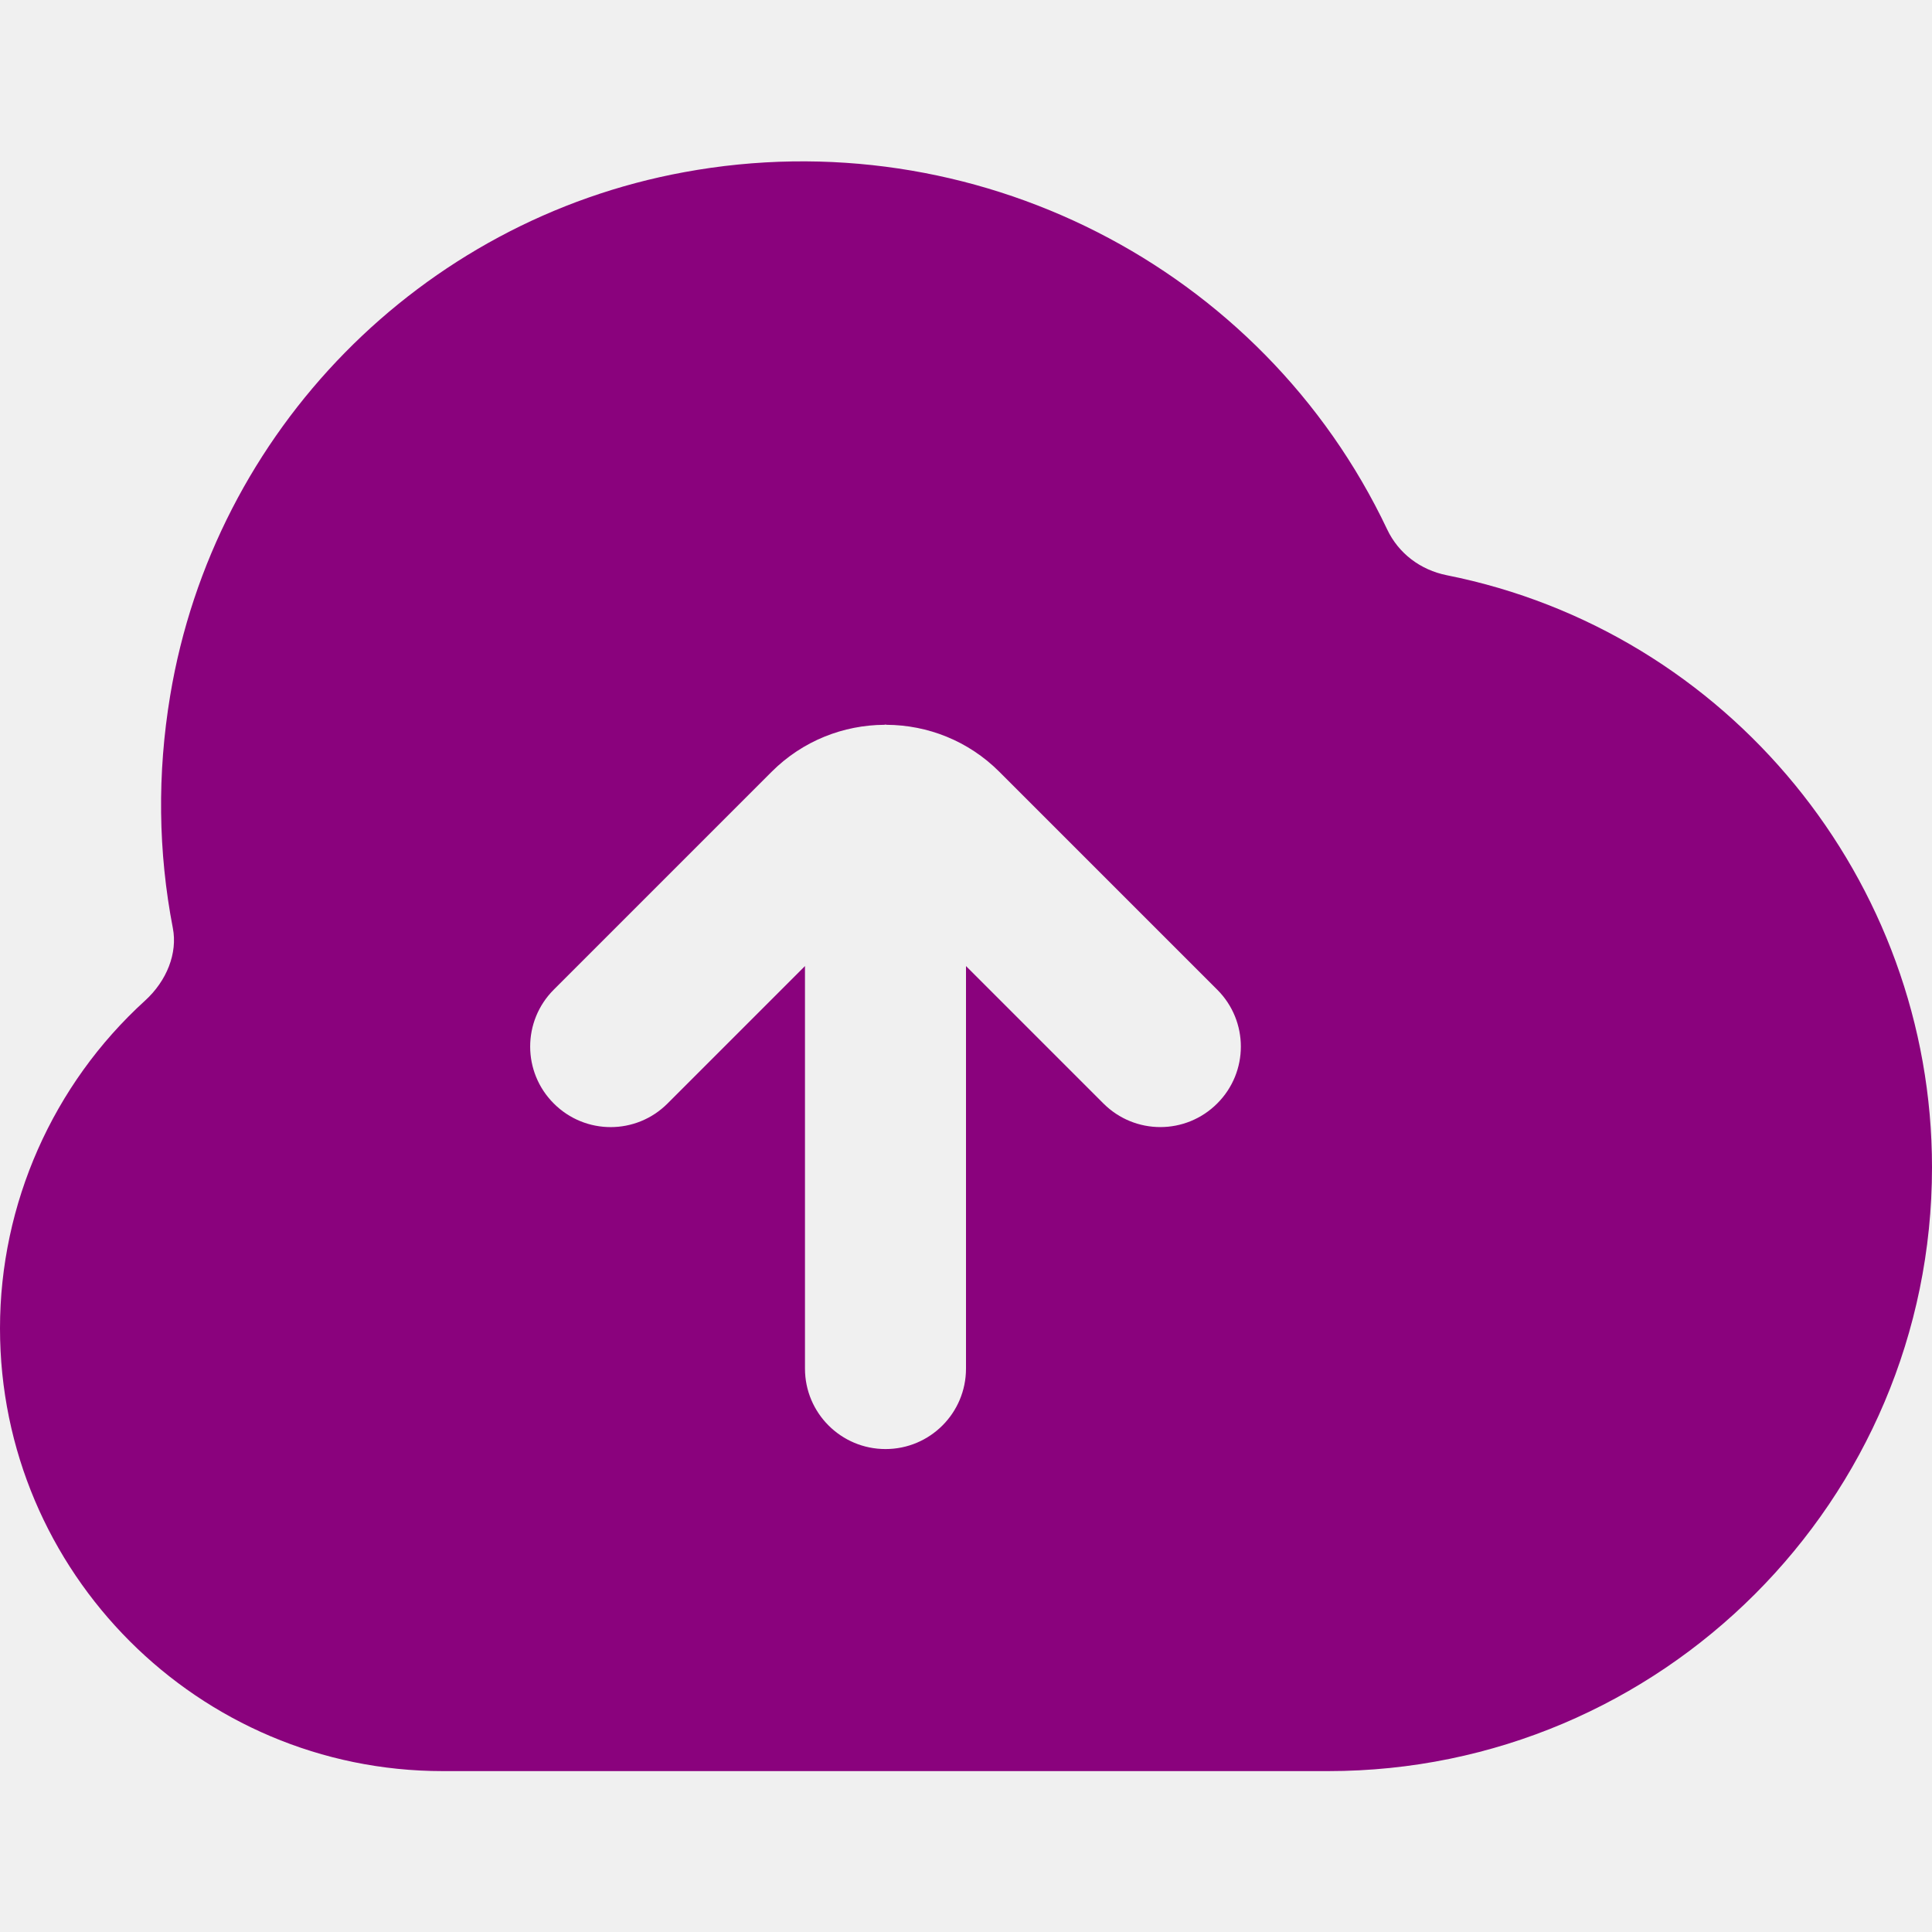
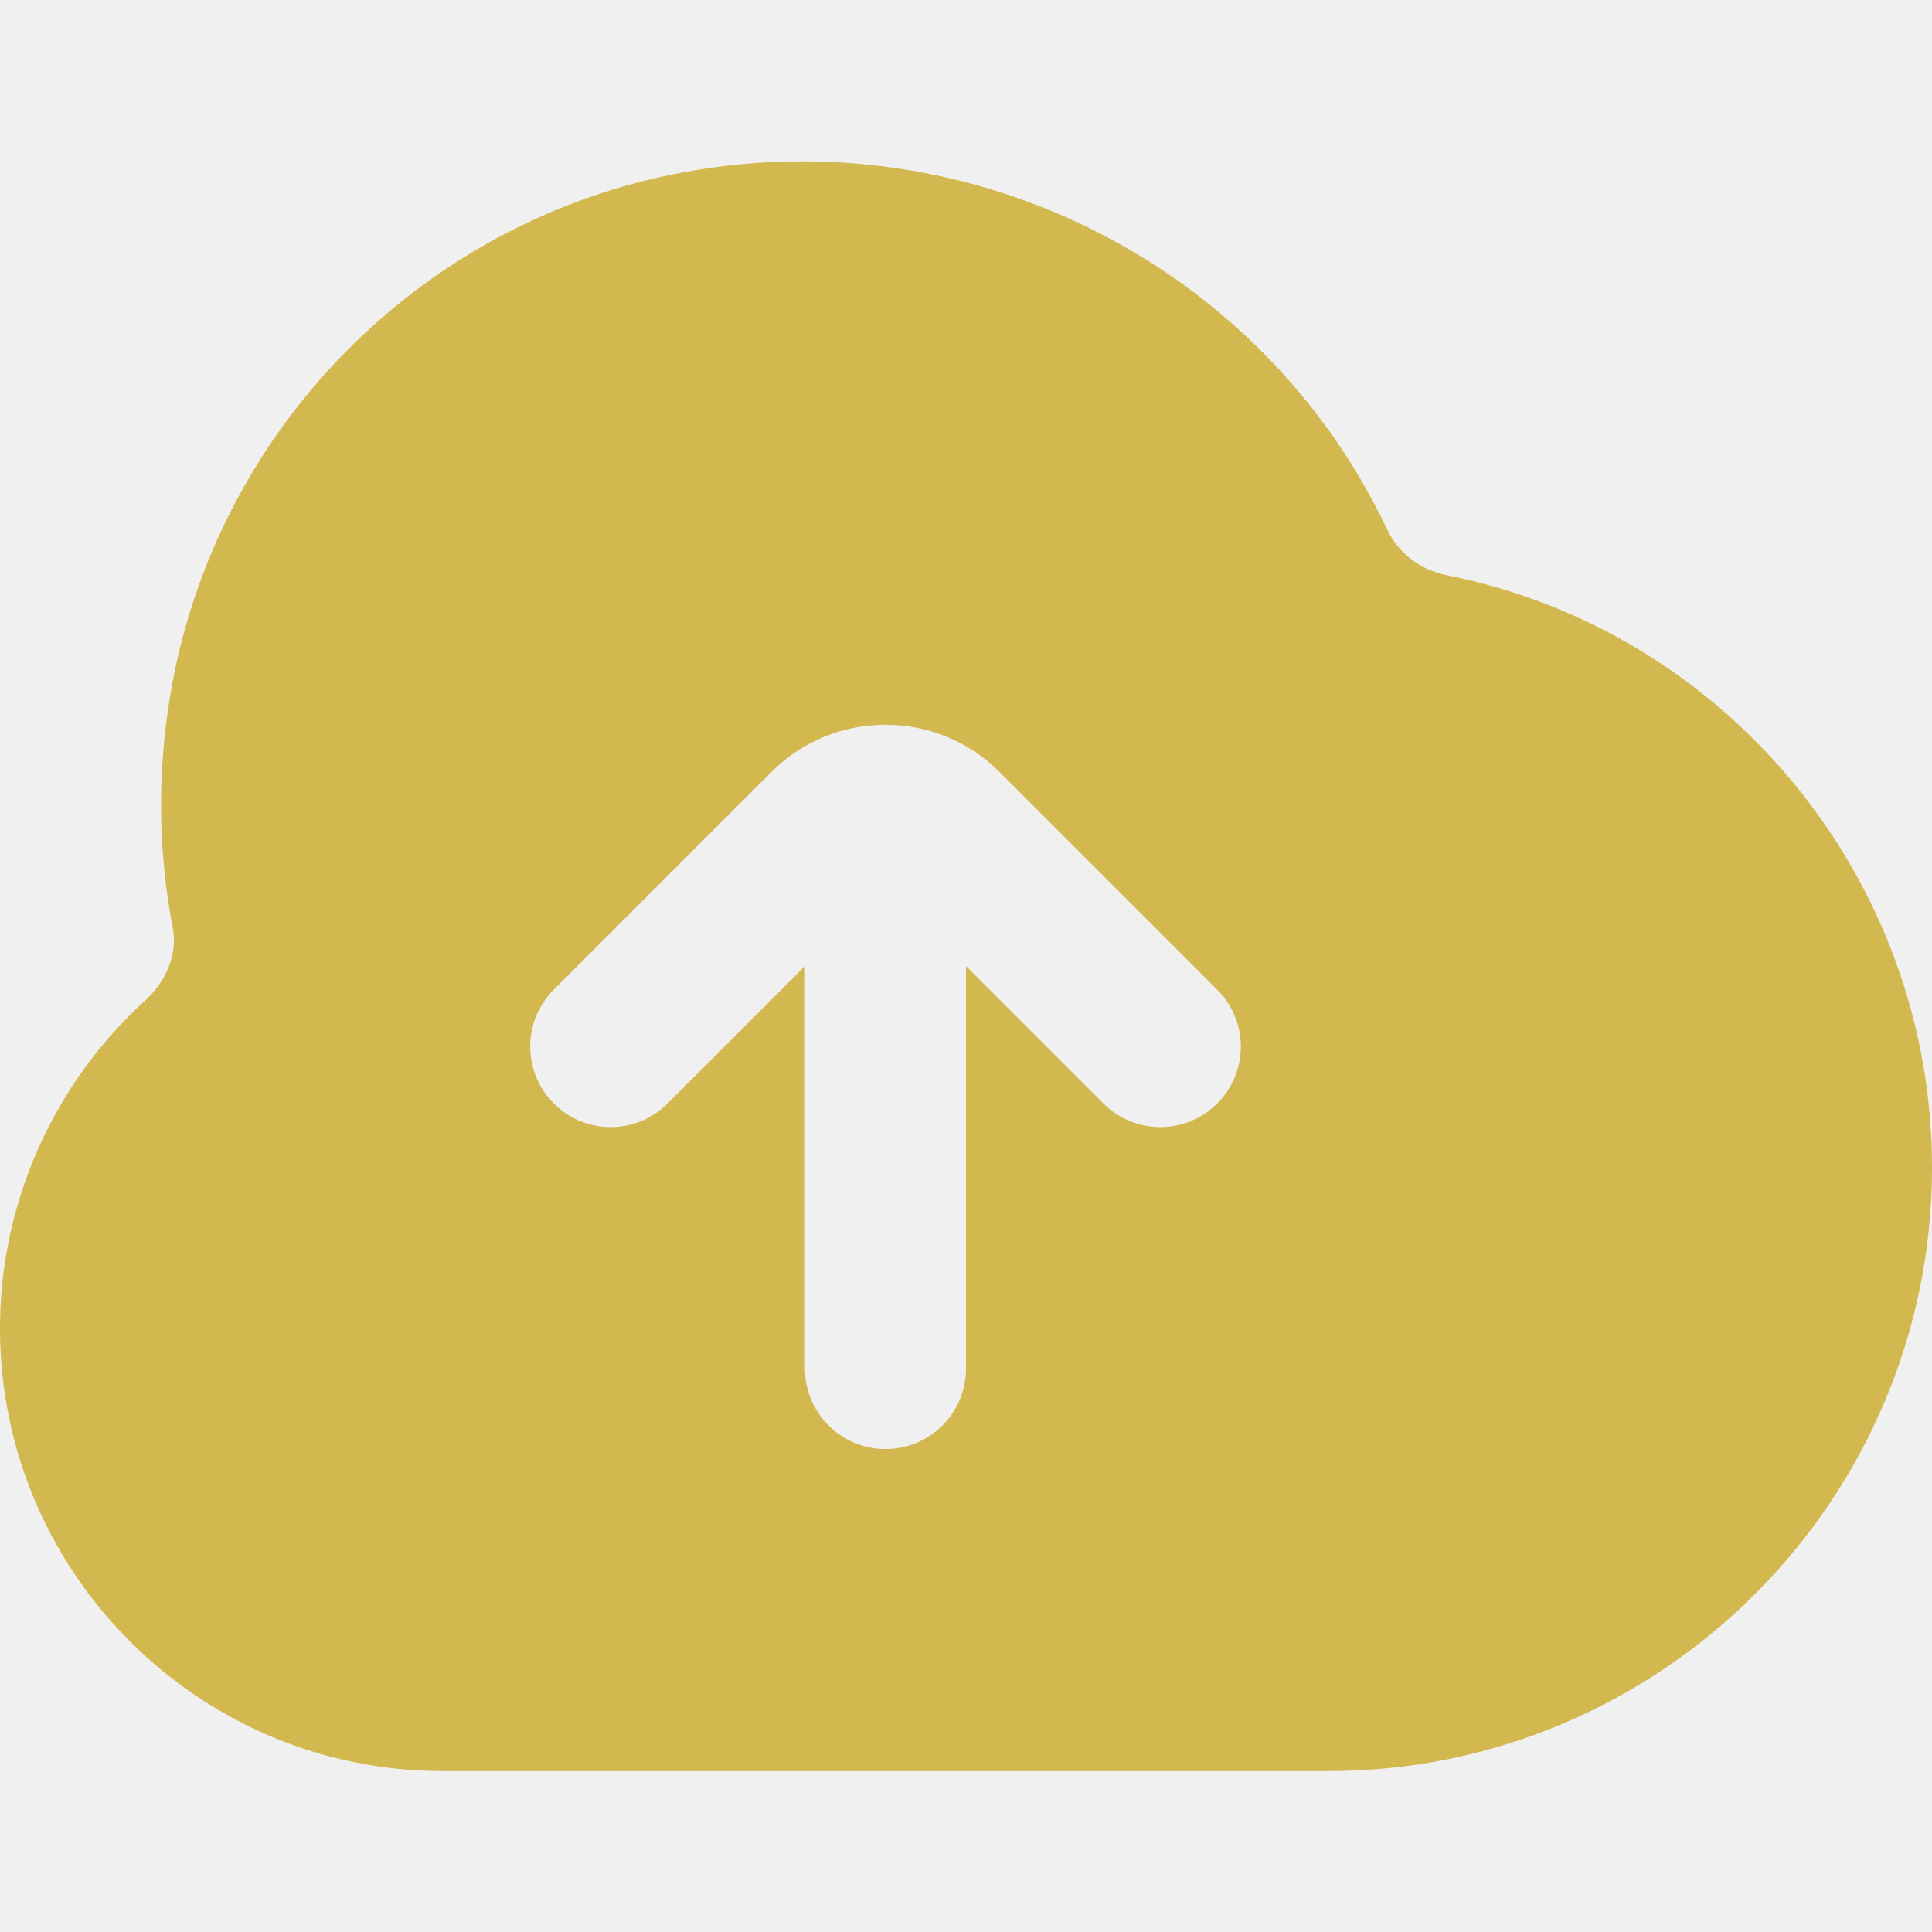
<svg xmlns="http://www.w3.org/2000/svg" width="32" height="32" viewBox="0 0 32 32" fill="none">
  <g clip-path="url(#clip0_2756_4228)">
-     <path d="M23.965 9.528C23.524 9.44 23.163 9.164 22.976 8.769C20.909 4.408 16.119 1.969 11.331 2.852C6.968 3.652 3.548 7.135 2.819 11.52C2.603 12.815 2.619 14.111 2.863 15.373C2.943 15.785 2.765 16.244 2.401 16.575C0.875 17.963 0 19.94 0 22.001C0 26.044 3.289 29.335 7.333 29.335H22C27.515 29.335 32 24.849 32 19.335C32 14.581 28.621 10.456 23.965 9.528ZM20.161 18.277C19.901 18.537 19.56 18.668 19.219 18.668C18.877 18.668 18.536 18.537 18.276 18.277L16 16.001V22.668C16 23.405 15.403 24.001 14.667 24.001C13.931 24.001 13.333 23.405 13.333 22.668V16.001L11.057 18.277C10.536 18.799 9.693 18.799 9.172 18.277C8.651 17.756 8.651 16.913 9.172 16.392L12.781 12.783C13.296 12.268 13.972 12.009 14.648 12.005L14.667 12.001L14.685 12.005C15.363 12.009 16.037 12.268 16.552 12.783L20.161 16.392C20.683 16.913 20.683 17.756 20.161 18.277Z" fill="#8A027D" />
+     <path d="M23.965 9.528C23.524 9.44 23.163 9.164 22.976 8.769C20.909 4.408 16.119 1.969 11.331 2.852C6.968 3.652 3.548 7.135 2.819 11.52C2.603 12.815 2.619 14.111 2.863 15.373C2.943 15.785 2.765 16.244 2.401 16.575C0.875 17.963 0 19.94 0 22.001C0 26.044 3.289 29.335 7.333 29.335H22C27.515 29.335 32 24.849 32 19.335C32 14.581 28.621 10.456 23.965 9.528ZM20.161 18.277C19.901 18.537 19.56 18.668 19.219 18.668C18.877 18.668 18.536 18.537 18.276 18.277L16 16.001V22.668C16 23.405 15.403 24.001 14.667 24.001C13.931 24.001 13.333 23.405 13.333 22.668V16.001L11.057 18.277C10.536 18.799 9.693 18.799 9.172 18.277C8.651 17.756 8.651 16.913 9.172 16.392L12.781 12.783C13.296 12.268 13.972 12.009 14.648 12.005L14.667 12.001L14.685 12.005C15.363 12.009 16.037 12.268 16.552 12.783L20.161 16.392C20.683 16.913 20.683 17.756 20.161 18.277Z" fill="#d3b74f" />
  </g>
  <defs>
    <clipPath id="clip0_2756_4228">
      <rect width="32" height="32" fill="white" />
    </clipPath>
  </defs>
</svg>
